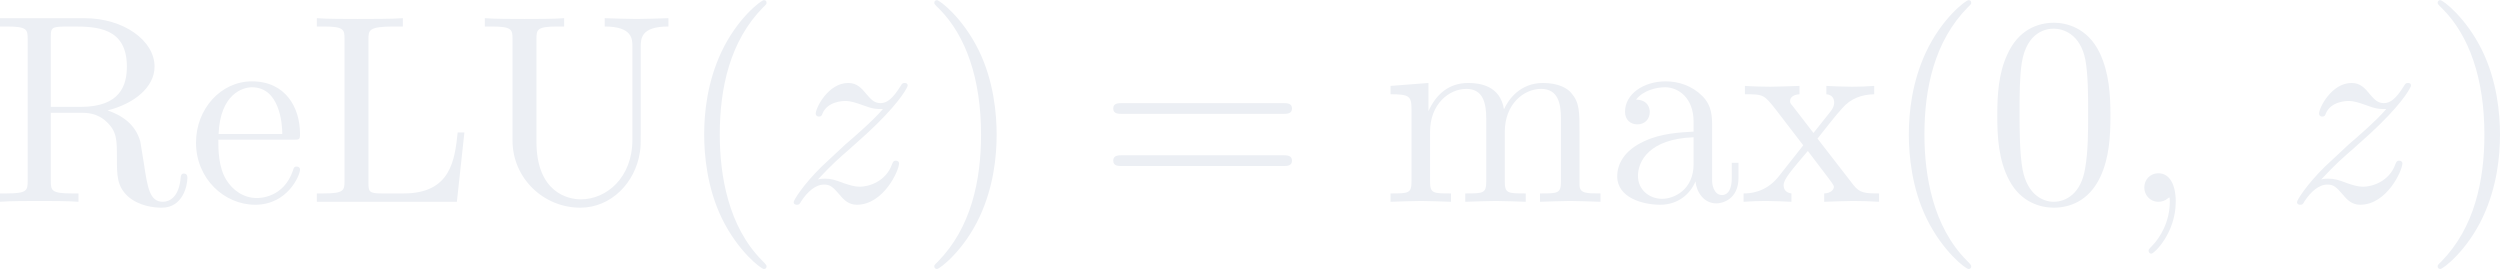
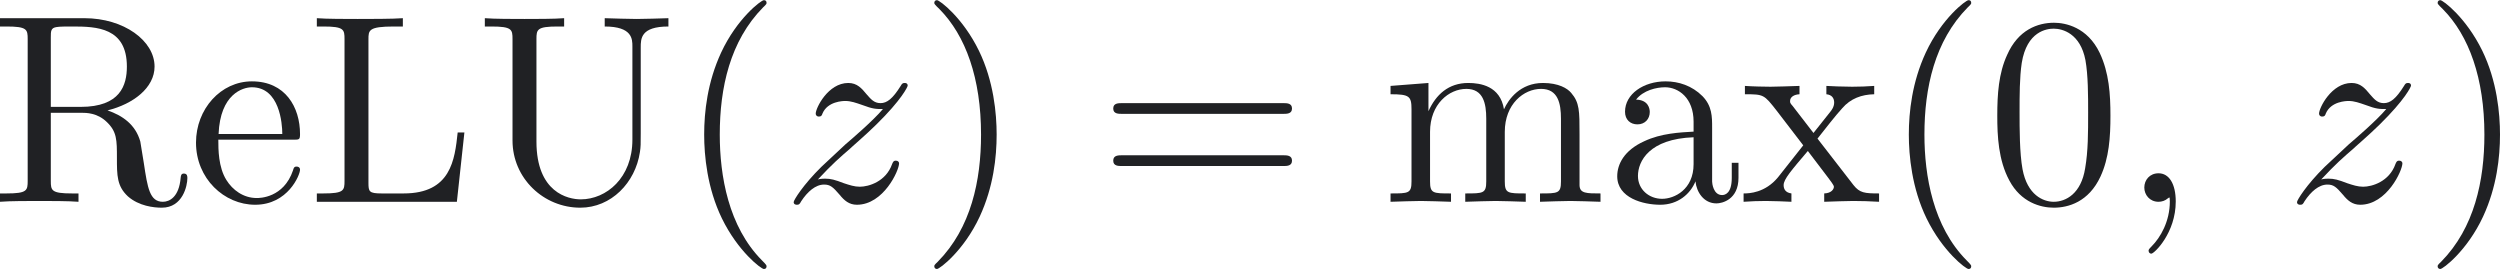
<svg xmlns="http://www.w3.org/2000/svg" xmlns:xlink="http://www.w3.org/1999/xlink" version="1.1" width="370.6" height="39.9" viewBox="-70.655 -71.004 92.651 9.963">
  <defs>
    <path id="g0-59" d="M2.022-.01C2.022-.667 1.773-1.056 1.385-1.056C1.056-1.056 .857-.807 .857-.528C.857-.259 1.056 0 1.385 0C1.504 0 1.634-.04 1.733-.13C1.763-.149 1.773-.159 1.783-.159S1.803-.149 1.803-.01C1.803 .727 1.455 1.325 1.126 1.654C1.016 1.763 1.016 1.783 1.016 1.813C1.016 1.883 1.066 1.923 1.116 1.923C1.225 1.923 2.022 1.156 2.022-.01Z" />
    <path id="g0-122" d="M1.325-.827C1.863-1.405 2.152-1.654 2.511-1.963C2.511-1.973 3.128-2.501 3.487-2.859C4.433-3.786 4.653-4.264 4.653-4.304C4.653-4.403 4.563-4.403 4.543-4.403C4.473-4.403 4.443-4.384 4.394-4.294C4.095-3.816 3.885-3.656 3.646-3.656S3.288-3.806 3.138-3.975C2.949-4.204 2.78-4.403 2.451-4.403C1.704-4.403 1.245-3.477 1.245-3.268C1.245-3.218 1.275-3.158 1.365-3.158S1.474-3.208 1.494-3.268C1.684-3.726 2.262-3.736 2.341-3.736C2.55-3.736 2.74-3.666 2.969-3.587C3.367-3.437 3.477-3.437 3.736-3.437C3.377-3.009 2.54-2.291 2.351-2.132L1.455-1.295C.777-.628 .428-.06 .428 .01C.428 .11 .528 .11 .548 .11C.628 .11 .648 .09 .707-.02C.936-.369 1.235-.638 1.554-.638C1.783-.638 1.883-.548 2.132-.259C2.301-.05 2.481 .11 2.77 .11C3.756 .11 4.334-1.156 4.334-1.425C4.334-1.474 4.294-1.524 4.214-1.524C4.125-1.524 4.105-1.465 4.075-1.395C3.846-.747 3.208-.558 2.879-.558C2.68-.558 2.501-.618 2.291-.687C1.953-.817 1.803-.857 1.594-.857C1.574-.857 1.415-.857 1.325-.827Z" />
    <path id="g1-40" d="M3.298 2.391C3.298 2.361 3.298 2.341 3.128 2.172C1.883 .917 1.564-.966 1.564-2.491C1.564-4.224 1.943-5.958 3.168-7.203C3.298-7.323 3.298-7.342 3.298-7.372C3.298-7.442 3.258-7.472 3.198-7.472C3.098-7.472 2.202-6.795 1.614-5.529C1.106-4.433 .986-3.328 .986-2.491C.986-1.714 1.096-.508 1.644 .618C2.242 1.843 3.098 2.491 3.198 2.491C3.258 2.491 3.298 2.461 3.298 2.391Z" />
    <path id="g1-41" d="M2.879-2.491C2.879-3.268 2.77-4.473 2.222-5.599C1.624-6.824 .767-7.472 .667-7.472C.608-7.472 .568-7.432 .568-7.372C.568-7.342 .568-7.323 .757-7.143C1.733-6.157 2.301-4.573 2.301-2.491C2.301-.787 1.933 .966 .697 2.222C.568 2.341 .568 2.361 .568 2.391C.568 2.451 .608 2.491 .667 2.491C.767 2.491 1.664 1.813 2.252 .548C2.76-.548 2.879-1.654 2.879-2.491Z" />
    <path id="g1-48" d="M4.583-3.188C4.583-3.985 4.533-4.782 4.184-5.519C3.726-6.476 2.909-6.635 2.491-6.635C1.893-6.635 1.166-6.376 .757-5.45C.438-4.762 .389-3.985 .389-3.188C.389-2.441 .428-1.544 .837-.787C1.265 .02 1.993 .219 2.481 .219C3.019 .219 3.776 .01 4.214-.936C4.533-1.624 4.583-2.401 4.583-3.188ZM2.481 0C2.092 0 1.504-.249 1.325-1.205C1.215-1.803 1.215-2.72 1.215-3.308C1.215-3.945 1.215-4.603 1.295-5.141C1.484-6.326 2.232-6.416 2.481-6.416C2.809-6.416 3.467-6.237 3.656-5.25C3.756-4.692 3.756-3.935 3.756-3.308C3.756-2.56 3.756-1.883 3.646-1.245C3.497-.299 2.929 0 2.481 0Z" />
    <path id="g1-61" d="M6.844-3.258C6.994-3.258 7.183-3.258 7.183-3.457S6.994-3.656 6.854-3.656H.887C.747-3.656 .558-3.656 .558-3.457S.747-3.258 .897-3.258H6.844ZM6.854-1.325C6.994-1.325 7.183-1.325 7.183-1.524S6.994-1.724 6.844-1.724H.897C.747-1.724 .558-1.724 .558-1.524S.747-1.325 .887-1.325H6.854Z" />
    <path id="g1-76" d="M5.798-2.57H5.549C5.44-1.554 5.3-.309 3.547-.309H2.73C2.262-.309 2.242-.379 2.242-.707V-6.017C2.242-6.356 2.242-6.496 3.188-6.496H3.517V-6.804C3.158-6.775 2.252-6.775 1.843-6.775C1.455-6.775 .677-6.775 .329-6.804V-6.496H.568C1.335-6.496 1.355-6.386 1.355-6.027V-.777C1.355-.418 1.335-.309 .568-.309H.329V0H5.519L5.798-2.57Z" />
    <path id="g1-82" d="M2.232-3.517V-6.097C2.232-6.326 2.232-6.446 2.451-6.476C2.55-6.496 2.839-6.496 3.039-6.496C3.935-6.496 5.051-6.456 5.051-5.011C5.051-4.324 4.812-3.517 3.337-3.517H2.232ZM4.334-3.387C5.3-3.626 6.077-4.234 6.077-5.011C6.077-5.968 4.941-6.804 3.477-6.804H.349V-6.496H.588C1.355-6.496 1.375-6.386 1.375-6.027V-.777C1.375-.418 1.355-.309 .588-.309H.349V0C.707-.03 1.415-.03 1.803-.03S2.899-.03 3.258 0V-.309H3.019C2.252-.309 2.232-.418 2.232-.777V-3.298H3.377C3.537-3.298 3.955-3.298 4.304-2.959C4.682-2.6 4.682-2.291 4.682-1.624C4.682-.976 4.682-.578 5.091-.199C5.499 .159 6.047 .219 6.346 .219C7.123 .219 7.293-.598 7.293-.877C7.293-.936 7.293-1.046 7.163-1.046C7.054-1.046 7.054-.956 7.044-.887C6.984-.179 6.635 0 6.386 0C5.898 0 5.818-.508 5.679-1.435L5.549-2.232C5.37-2.869 4.882-3.198 4.334-3.387Z" />
    <path id="g1-85" d="M5.798-2.301C5.798-.887 4.832-.09 3.885-.09C3.417-.09 2.242-.339 2.242-2.232V-6.027C2.242-6.386 2.262-6.496 3.029-6.496H3.268V-6.804C2.919-6.775 2.182-6.775 1.803-6.775S.677-6.775 .329-6.804V-6.496H.568C1.335-6.496 1.355-6.386 1.355-6.027V-2.271C1.355-.867 2.511 .219 3.866 .219C5.011 .219 5.908-.707 6.077-1.843C6.107-2.042 6.107-2.132 6.107-2.531V-5.719C6.107-6.047 6.107-6.496 7.133-6.496V-6.804C6.775-6.795 6.296-6.775 5.958-6.775C5.609-6.775 5.131-6.795 4.772-6.804V-6.496C5.798-6.496 5.798-6.027 5.798-5.758V-2.301Z" />
    <path id="g1-97" d="M3.318-.757C3.357-.359 3.626 .06 4.095 .06C4.304 .06 4.912-.08 4.912-.887V-1.445H4.663V-.887C4.663-.309 4.413-.249 4.304-.249C3.975-.249 3.935-.697 3.935-.747V-2.74C3.935-3.158 3.935-3.547 3.577-3.915C3.188-4.304 2.69-4.463 2.212-4.463C1.395-4.463 .707-3.995 .707-3.337C.707-3.039 .907-2.869 1.166-2.869C1.445-2.869 1.624-3.068 1.624-3.328C1.624-3.447 1.574-3.776 1.116-3.786C1.385-4.134 1.873-4.244 2.192-4.244C2.68-4.244 3.248-3.856 3.248-2.969V-2.6C2.74-2.57 2.042-2.54 1.415-2.242C.667-1.903 .418-1.385 .418-.946C.418-.139 1.385 .11 2.012 .11C2.67 .11 3.128-.289 3.318-.757ZM3.248-2.391V-1.395C3.248-.448 2.531-.11 2.082-.11C1.594-.11 1.186-.458 1.186-.956C1.186-1.504 1.604-2.331 3.248-2.391Z" />
    <path id="g1-101" d="M1.116-2.511C1.176-3.995 2.012-4.244 2.351-4.244C3.377-4.244 3.477-2.899 3.477-2.511H1.116ZM1.106-2.301H3.885C4.105-2.301 4.134-2.301 4.134-2.511C4.134-3.497 3.597-4.463 2.351-4.463C1.196-4.463 .279-3.437 .279-2.192C.279-.857 1.325 .11 2.471 .11C3.686 .11 4.134-.996 4.134-1.186C4.134-1.285 4.055-1.305 4.005-1.305C3.915-1.305 3.895-1.245 3.875-1.166C3.527-.139 2.63-.139 2.531-.139C2.032-.139 1.634-.438 1.405-.807C1.106-1.285 1.106-1.943 1.106-2.301Z" />
    <path id="g1-109" d="M1.096-3.427V-.757C1.096-.309 .986-.309 .319-.309V0C.667-.01 1.176-.03 1.445-.03C1.704-.03 2.222-.01 2.56 0V-.309C1.893-.309 1.783-.309 1.783-.757V-2.59C1.783-3.626 2.491-4.184 3.128-4.184C3.756-4.184 3.866-3.646 3.866-3.078V-.757C3.866-.309 3.756-.309 3.088-.309V0C3.437-.01 3.945-.03 4.214-.03C4.473-.03 4.991-.01 5.33 0V-.309C4.663-.309 4.553-.309 4.553-.757V-2.59C4.553-3.626 5.26-4.184 5.898-4.184C6.526-4.184 6.635-3.646 6.635-3.078V-.757C6.635-.309 6.526-.309 5.858-.309V0C6.207-.01 6.715-.03 6.984-.03C7.243-.03 7.761-.01 8.1 0V-.309C7.582-.309 7.333-.309 7.323-.608V-2.511C7.323-3.367 7.323-3.676 7.014-4.035C6.874-4.204 6.545-4.403 5.968-4.403C5.131-4.403 4.692-3.806 4.523-3.427C4.384-4.294 3.646-4.403 3.198-4.403C2.471-4.403 2.002-3.975 1.724-3.357V-4.403L.319-4.294V-3.985C1.016-3.985 1.096-3.915 1.096-3.427Z" />
    <path id="g1-120" d="M2.859-2.341C3.158-2.72 3.537-3.208 3.776-3.467C4.085-3.826 4.493-3.975 4.961-3.985V-4.294C4.702-4.274 4.403-4.264 4.144-4.264C3.846-4.264 3.318-4.284 3.188-4.294V-3.985C3.397-3.965 3.477-3.836 3.477-3.676S3.377-3.387 3.328-3.328L2.71-2.55L1.933-3.557C1.843-3.656 1.843-3.676 1.843-3.736C1.843-3.885 1.993-3.975 2.192-3.985V-4.294C1.933-4.284 1.275-4.264 1.116-4.264C.907-4.264 .438-4.274 .169-4.294V-3.985C.867-3.985 .877-3.975 1.345-3.377L2.331-2.092L1.395-.907C.917-.329 .329-.309 .12-.309V0C.379-.02 .687-.03 .946-.03C1.235-.03 1.654-.01 1.893 0V-.309C1.674-.339 1.604-.468 1.604-.618C1.604-.837 1.893-1.166 2.501-1.883L3.258-.887C3.337-.777 3.467-.618 3.467-.558C3.467-.468 3.377-.319 3.108-.309V0C3.407-.01 3.965-.03 4.184-.03C4.453-.03 4.842-.02 5.141 0V-.309C4.603-.309 4.423-.329 4.194-.618L2.859-2.341Z" />
  </defs>
  <g id="page1">
-     <g fill="#eceff4">
+     <g fill="#202124">
      <use x="-71.004" y="-63.532" xlink:href="#g1-82" />
      <use x="-63.67" y="-63.532" xlink:href="#g1-101" />
      <use x="-59.242" y="-63.532" xlink:href="#g1-76" />
      <use x="-53.016" y="-63.532" xlink:href="#g1-85" />
      <use x="-45.544" y="-63.532" xlink:href="#g1-40" />
      <use x="-41.669" y="-63.532" xlink:href="#g0-122" />
      <use x="-36.598" y="-63.532" xlink:href="#g1-41" />
      <use x="-29.956" y="-63.532" xlink:href="#g1-61" />
      <use x="-19.44" y="-63.532" xlink:href="#g1-109" />
      <use x="-11.138" y="-63.532" xlink:href="#g1-97" />
      <use x="-6.157" y="-63.532" xlink:href="#g1-120" />
      <use x="-.899" y="-63.532" xlink:href="#g1-40" />
      <use x="2.976" y="-63.532" xlink:href="#g1-48" />
      <use x="7.957" y="-63.532" xlink:href="#g0-59" />
      <use x="14.045" y="-63.532" xlink:href="#g0-122" />
      <use x="19.117" y="-63.532" xlink:href="#g1-41" />
    </g>
  </g>
</svg>
